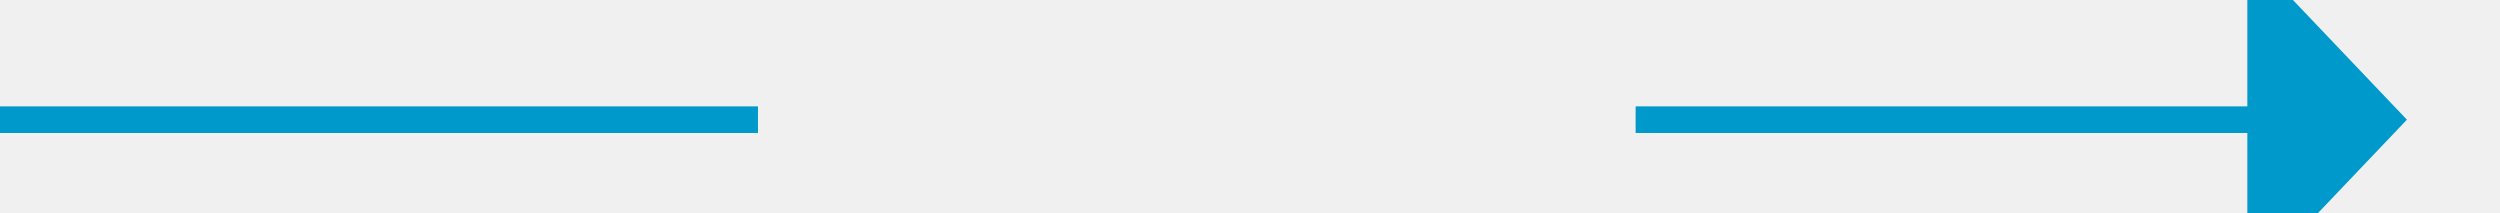
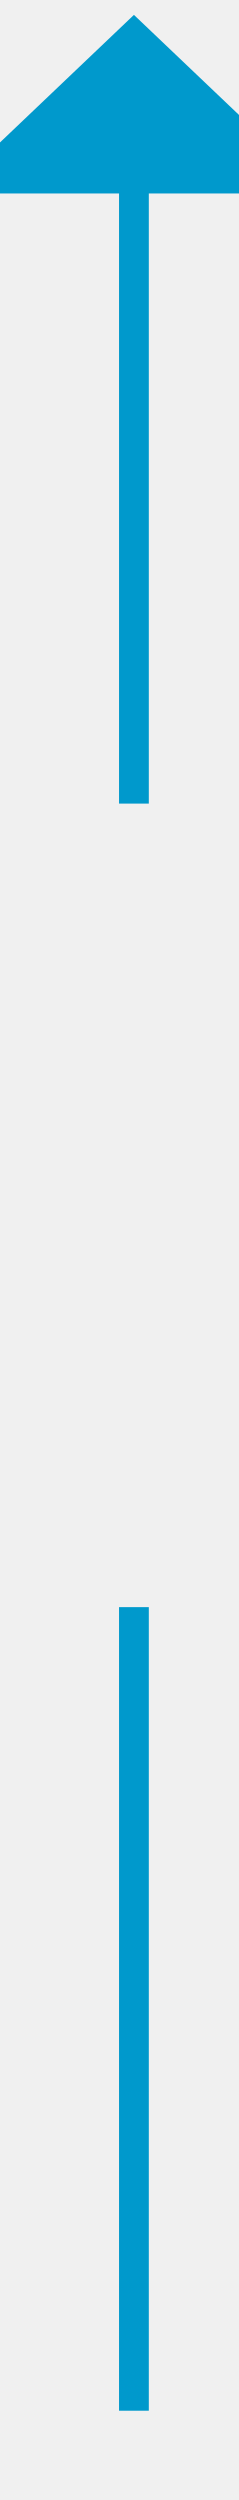
- <svg xmlns="http://www.w3.org/2000/svg" version="1.1" width="94px" height="8px" viewBox="385 839  94 8">
+ <svg xmlns="http://www.w3.org/2000/svg" version="1.1" width="8px" height="84px" viewBox="331 593  8 84">
  <defs>
-     <mask fill="white" id="clip53">
-       <path d="M 413.5 830  L 446.5 830  L 446.5 857  L 413.5 857  Z M 385 830  L 482 830  L 482 857  L 385 857  Z " fill-rule="evenodd" />
+     <mask fill="white" id="clip44">
+       <path d="M 318.5 620  L 351.5 620  L 351.5 647  L 318.5 647  Z M 318.5 593  L 351.5 593  L 351.5 680  L 318.5 680  Z " fill-rule="evenodd" />
    </mask>
  </defs>
-   <path d="M 469.5 849.8  L 475.5 843.5  L 469.5 837.2  L 469.5 849.8  Z " fill-rule="nonzero" fill="#0099cc" stroke="none" mask="url(#clip53)" />
-   <rect fill-rule="evenodd" fill="#0099cc" stroke="none" x="385" y="843" width="85.5" height="1" mask="url(#clip53)" />
-   <path d="" stroke-width="1" stroke="#0099cc" fill="none" mask="url(#clip53)" />
+   <path d="M 341.8 599.5  L 335.5 593.5  L 329.2 599.5  L 341.8 599.5  Z " fill-rule="nonzero" fill="#0099cc" stroke="none" mask="url(#clip44)" />
+   <rect fill-rule="evenodd" fill="#0099cc" stroke="none" x="335" y="598.5" width="1" height="75.5" mask="url(#clip44)" />
+   <path d="" stroke-width="1" stroke="#0099cc" fill="none" mask="url(#clip44)" />
</svg>
